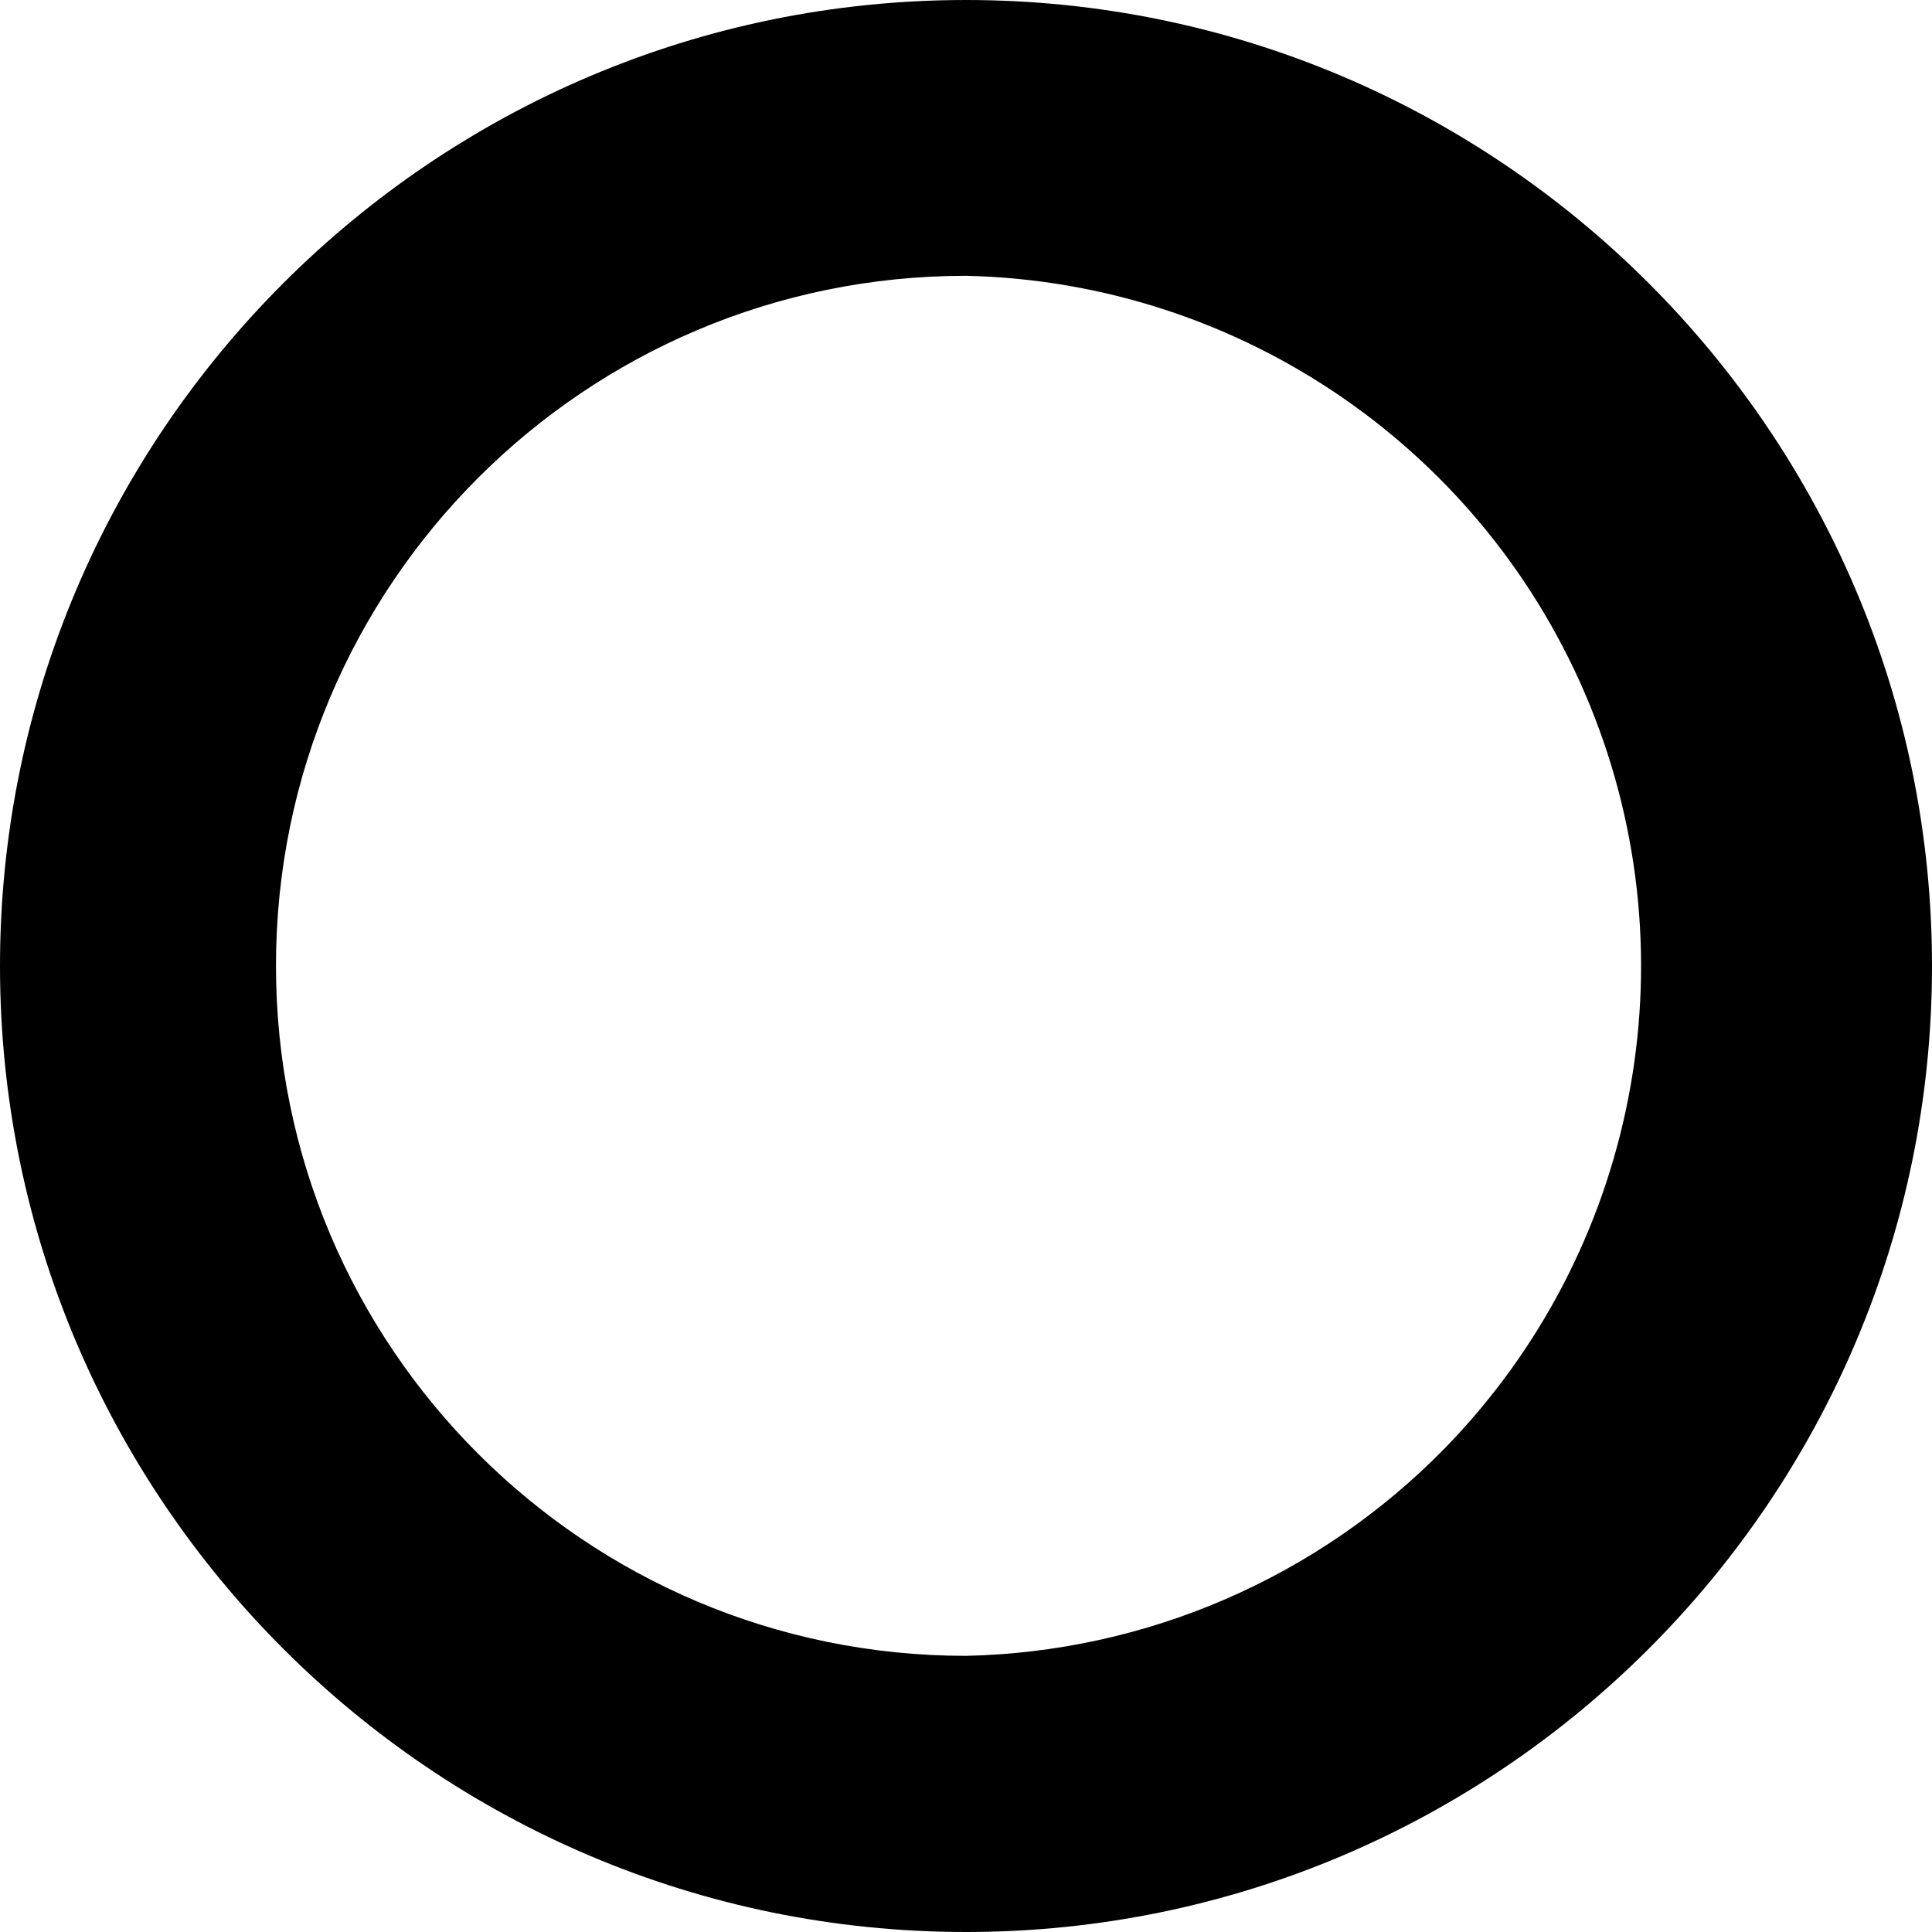
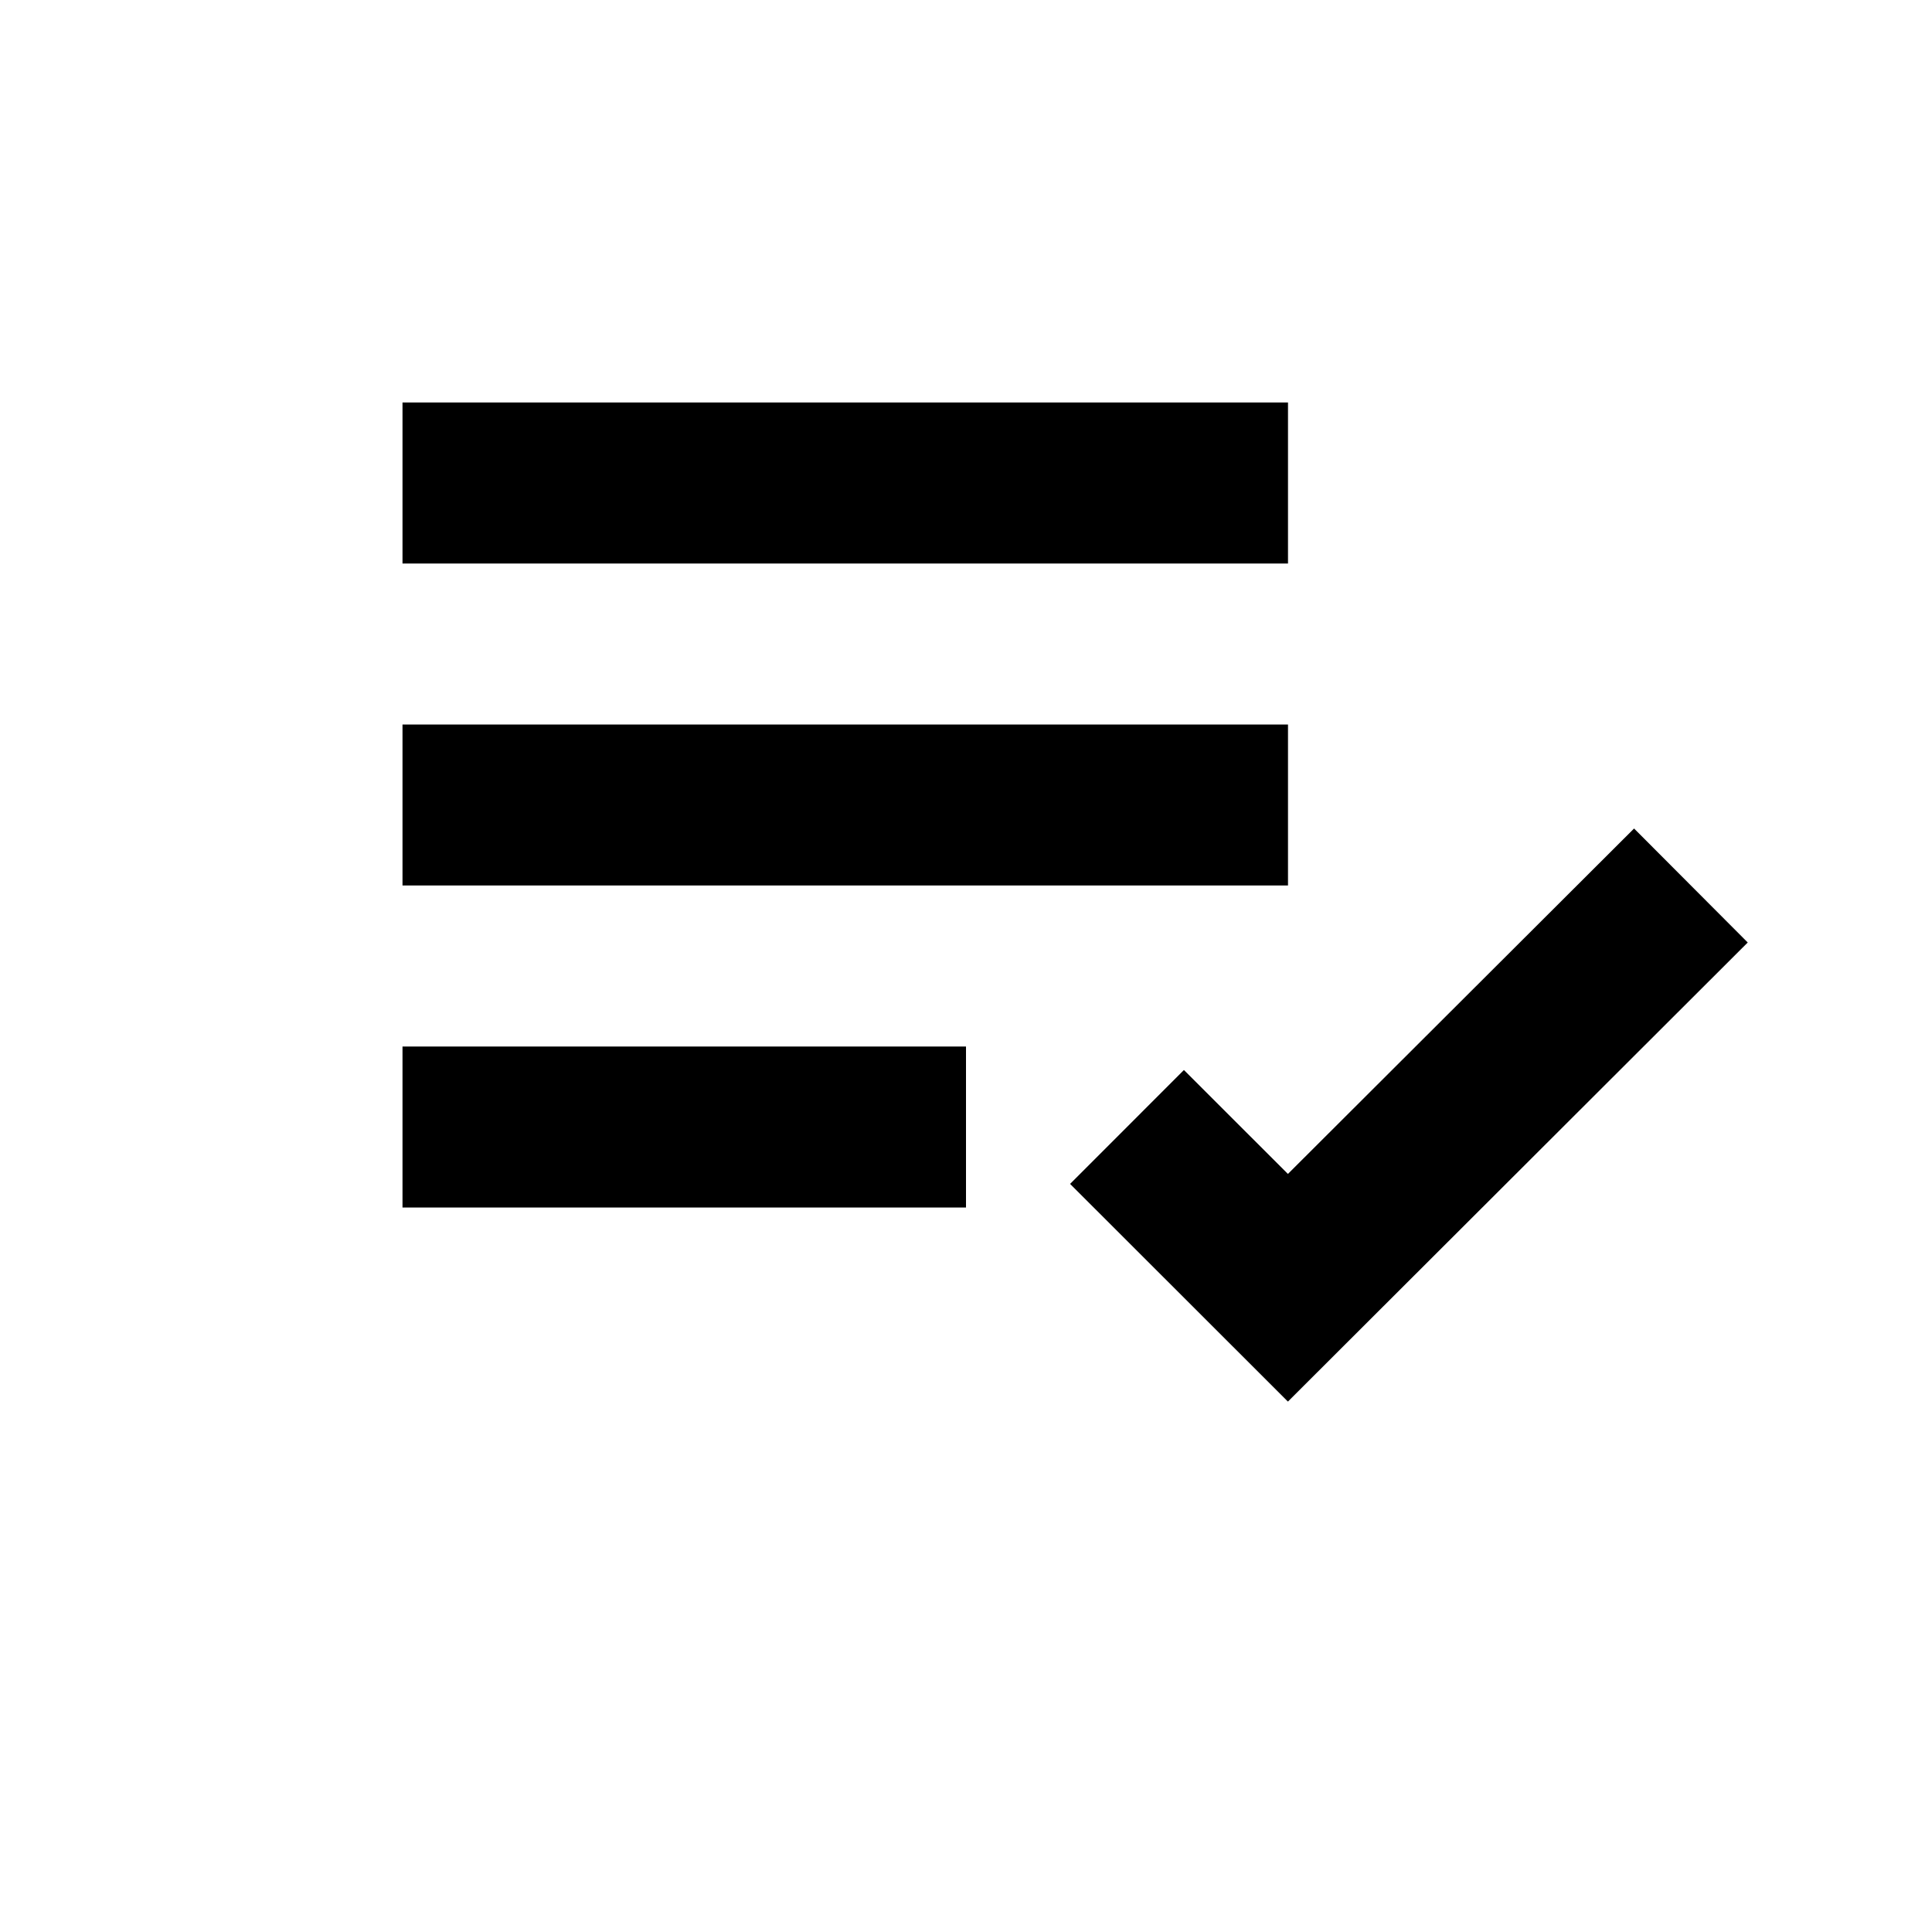
- <svg xmlns="http://www.w3.org/2000/svg" viewBox="0 0 16 16" preserveAspectRatio="xMidYMin meet">
-   <path d="M8 0C3.589 0 0 3.588 0 8s3.589 8 8 8 8-3.588 8-8-3.589-8-8-8zm0 13.713A5.714 5.714 0 118 2.284a5.718 5.718 0 013.962 9.713A5.717 5.717 0 018 13.713z" />
+ <svg xmlns="http://www.w3.org/2000/svg" width="20" height="20" viewBox="-1 2 24 24">
+   <path d="M4 7h11v2H4zm0 4h11v2H4zm0 4h7v2H4zm15.299-2.708-4.3 4.291-1.292-1.291-1.414 1.415 2.706 2.704 5.712-5.703z" />
</svg>
